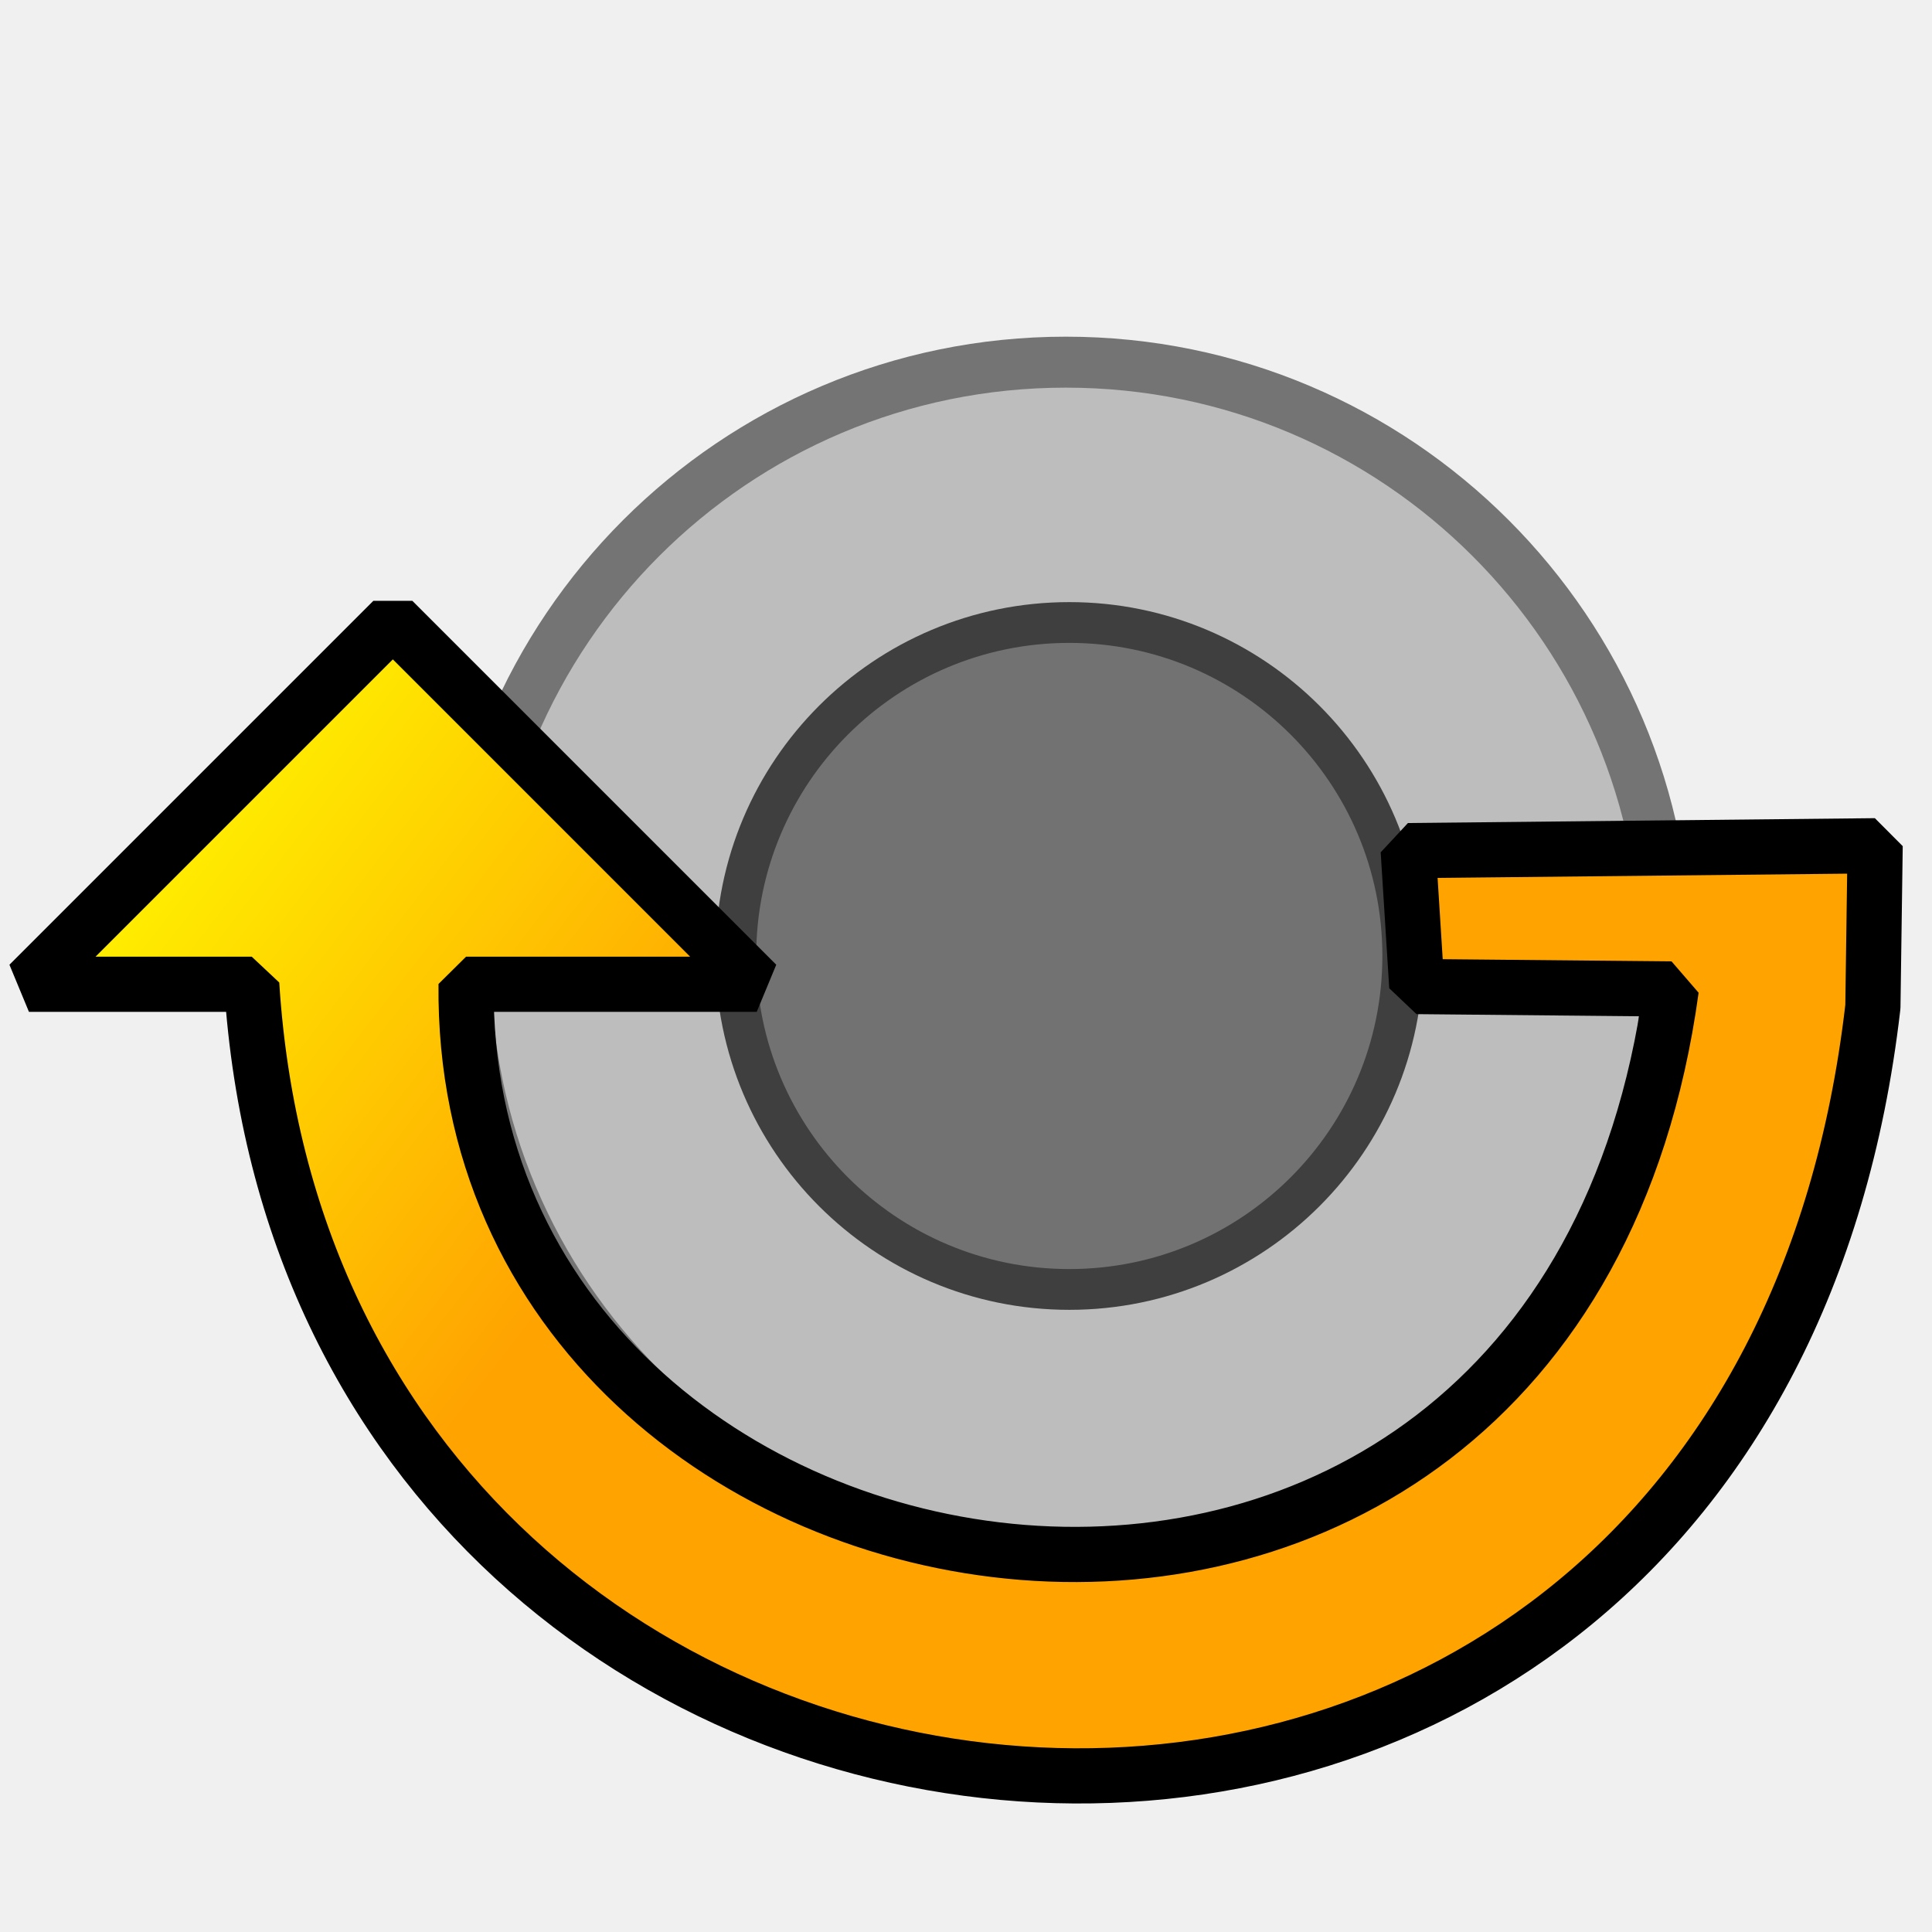
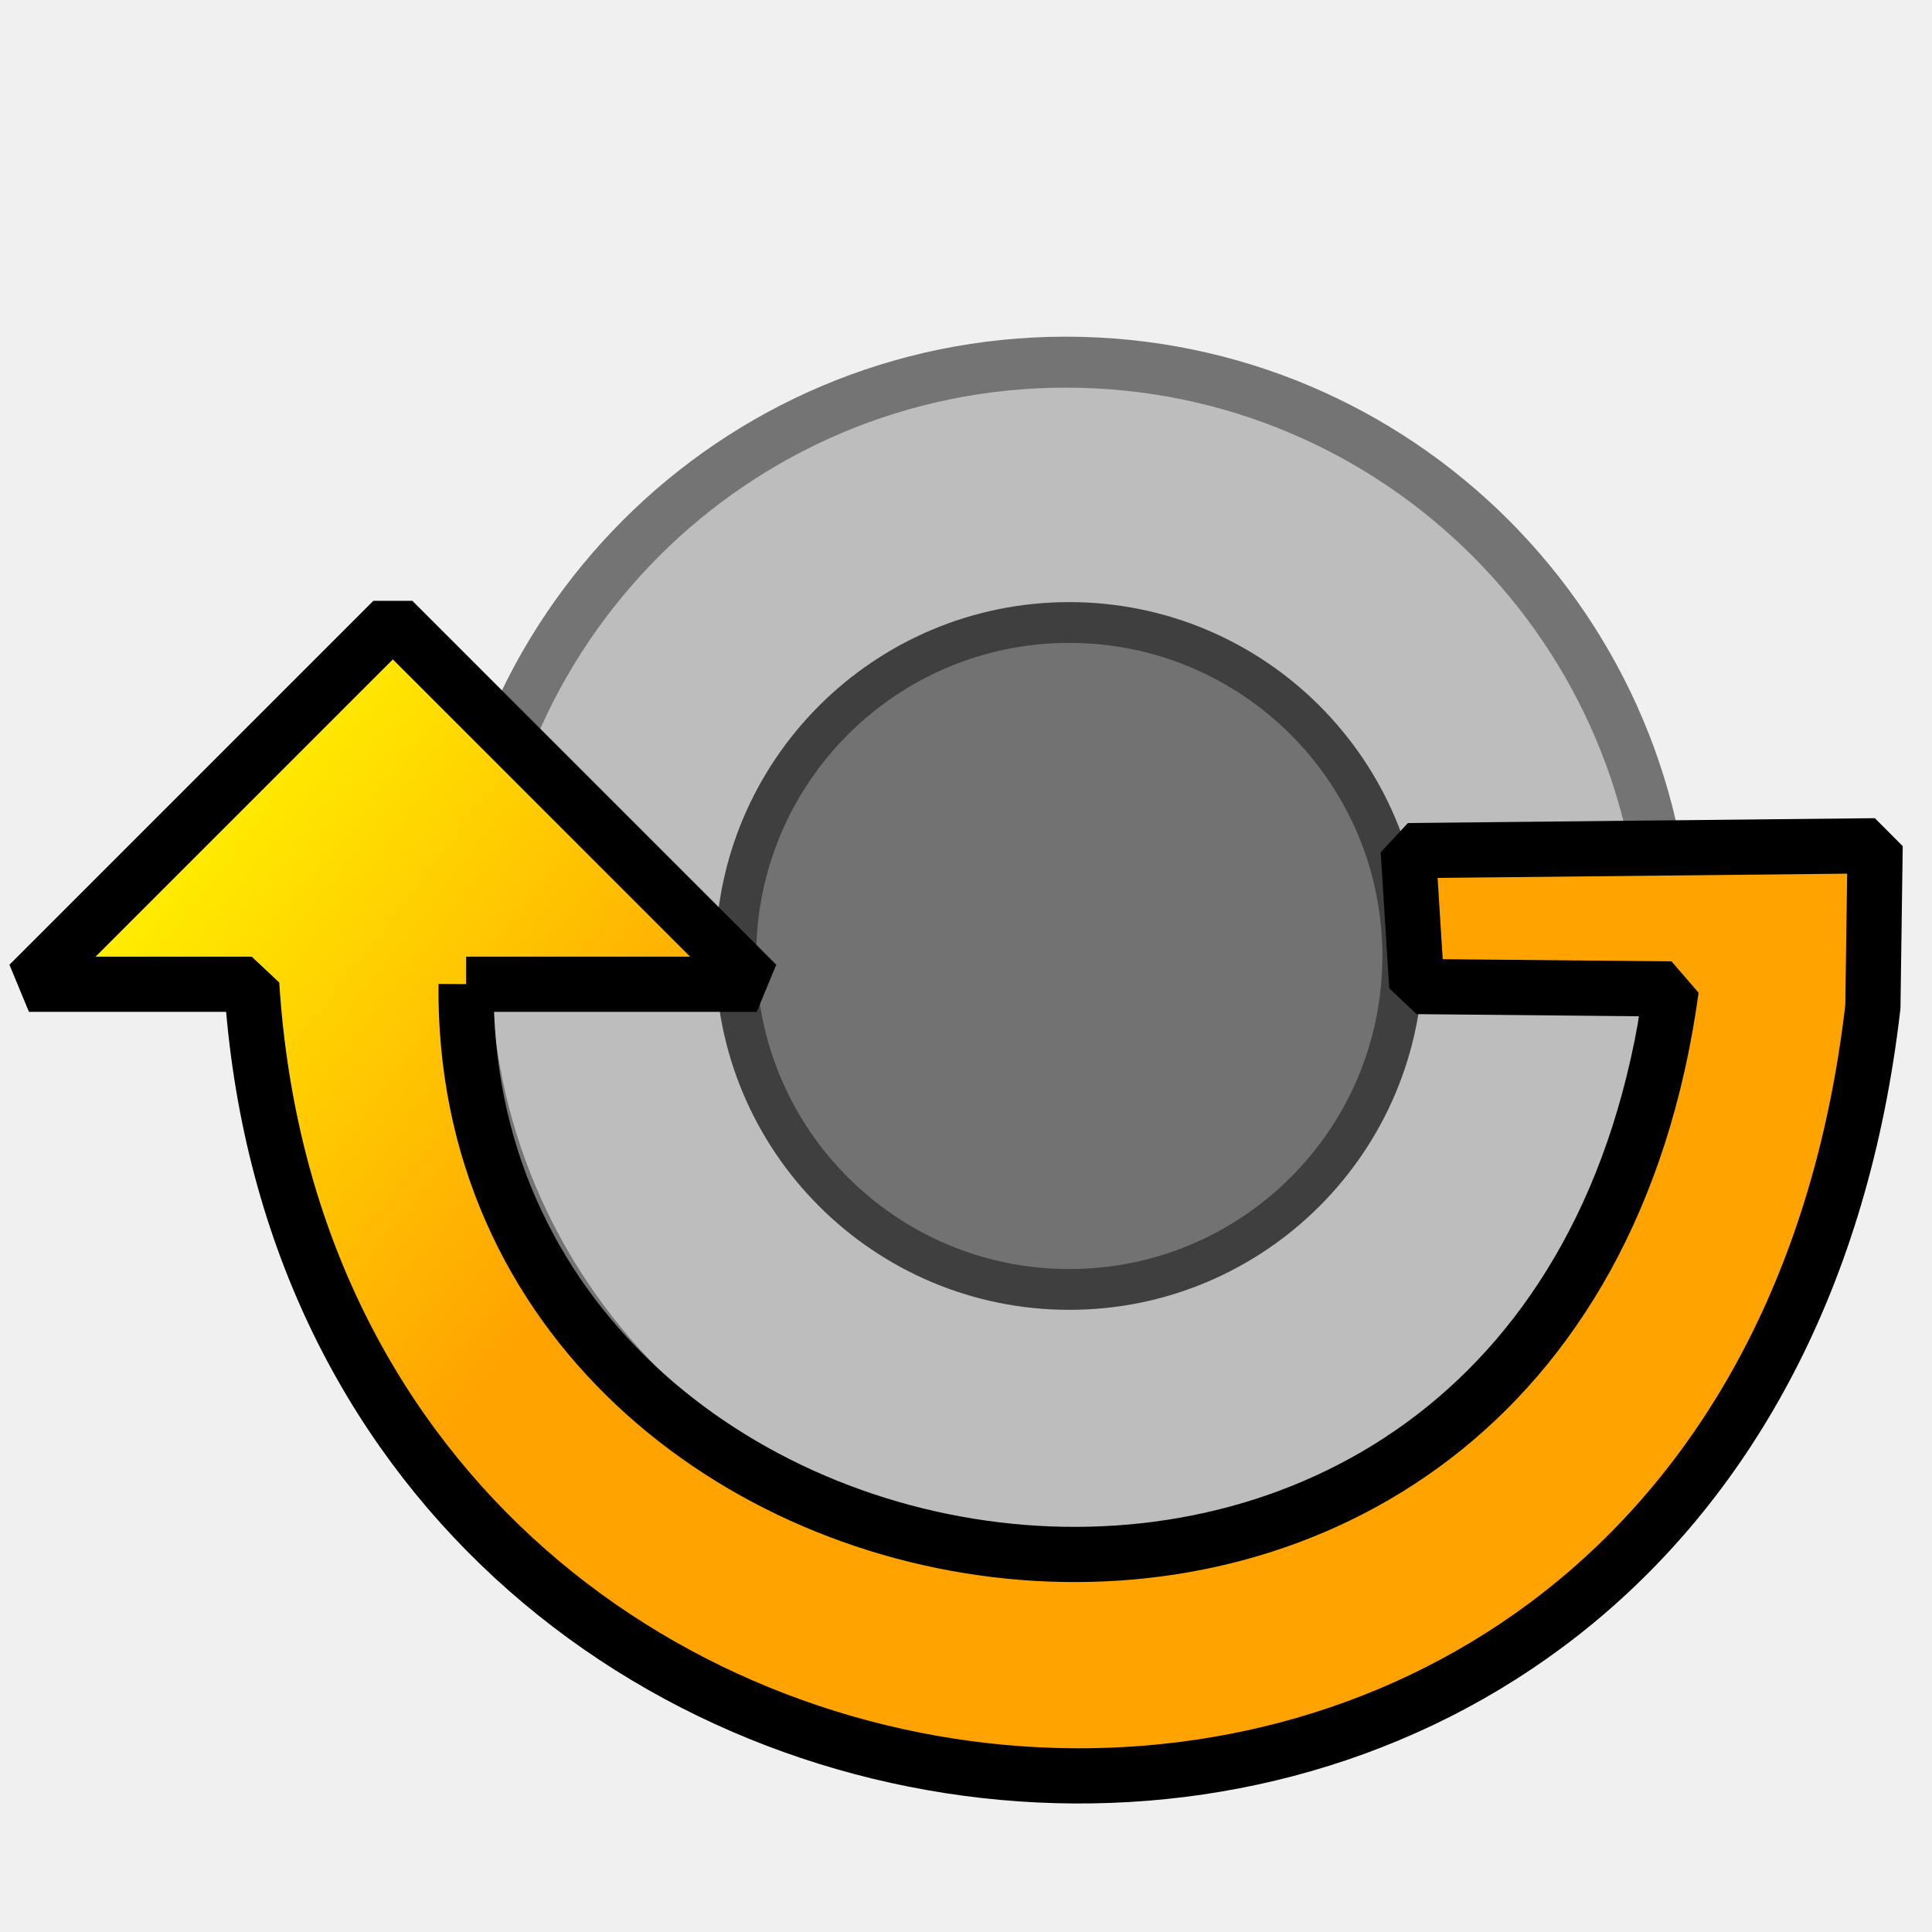
- <svg xmlns="http://www.w3.org/2000/svg" xmlns:xlink="http://www.w3.org/1999/xlink" width="48px" height="48px" viewBox="0 0 500 500" id="svg2" version="1.1">
-   <defs id="defs4">
-     <marker orient="auto" refY="0" refX="0" id="TriangleOutL" style="overflow:visible">
-       <path id="path5748" d="m 5.77,0 -8.65,5 0,-10 8.65,5 z" style="fill:#ffffff;fill-opacity:1;fill-rule:evenodd;stroke:#000000;stroke-width:1pt;stroke-opacity:1" transform="scale(0.8,0.8)" />
-     </marker>
-     <marker orient="auto" refY="0" refX="0" id="Arrow1Lend" style="overflow:visible">
-       <path id="path5609" d="M 0,0 5,-5 -12.5,0 5,5 0,0 Z" style="fill:#f0cc84;fill-opacity:1;fill-rule:evenodd;stroke:#000000;stroke-width:1pt;stroke-opacity:1" transform="matrix(-0.8,0,0,-0.8,-10,0)" />
-     </marker>
-     <linearGradient id="linearGradient4175">
-       <stop style="stop-color:#ffec00;stop-opacity:1" offset="0" id="stop4177" />
-       <stop style="stop-color:#ffa301;stop-opacity:1" offset="1" id="stop4179" />
+ <svg xmlns="http://www.w3.org/2000/svg" xmlns:xlink="http://www.w3.org/1999/xlink" width="48" height="48" viewBox="0 0 500 500">
+   <defs>
+     <linearGradient id="a">
+       <stop offset="0" stop-color="#ffec00" />
+       <stop offset="1" stop-color="#ffa301" />
    </linearGradient>
-     <linearGradient xlink:href="#linearGradient4175" id="linearGradient4181" x1="50.708" y1="568.076" x2="266.651" y2="568.076" gradientUnits="userSpaceOnUse" gradientTransform="matrix(0.8793884,0,0,0.8793884,-40.39749,300.7239)" />
-     <linearGradient xlink:href="#linearGradient4175" id="linearGradient4189" gradientUnits="userSpaceOnUse" x1="50.708" y1="568.076" x2="266.651" y2="568.076" gradientTransform="matrix(0,0.8793884,-0.8793884,0,601.2283,658.2179)" />
-     <linearGradient xlink:href="#linearGradient4175" id="linearGradient4195" gradientUnits="userSpaceOnUse" gradientTransform="matrix(0,0.8793884,-0.8793884,0,601.2283,658.2179)" x1="50.708" y1="568.076" x2="152.365" y2="436.648" />
-     <linearGradient xlink:href="#linearGradient4175" id="linearGradient4180" gradientUnits="userSpaceOnUse" gradientTransform="matrix(0,0.8749737,0.8749737,0,-48.62148,660.492)" x1="145.939" y1="37.913" x2="249.017" y2="89.839" />
-     <linearGradient xlink:href="#linearGradient4175" id="linearGradient4443" gradientUnits="userSpaceOnUse" x1="50.708" y1="568.076" x2="266.651" y2="568.076" gradientTransform="matrix(0.8248334,0,0,0.8248334,-46.11169,450.4328)" />
+     <linearGradient xlink:href="#a" id="b" x1="50.708" y1="568.077" x2="266.651" y2="568.077" gradientUnits="userSpaceOnUse" gradientTransform="matrix(.8794 0 0 .8794 -40.397 300.724)" />
+     <linearGradient xlink:href="#a" id="d" gradientUnits="userSpaceOnUse" x1="50.708" y1="568.077" x2="266.651" y2="568.077" gradientTransform="rotate(90 -28.494 629.724) scale(.8794)" />
+     <linearGradient xlink:href="#a" id="e" gradientUnits="userSpaceOnUse" gradientTransform="rotate(90 -28.494 629.724) scale(.8794)" x1="50.708" y1="568.077" x2="152.365" y2="436.648" />
+     <linearGradient xlink:href="#a" id="f" gradientUnits="userSpaceOnUse" gradientTransform="matrix(0 .87497 .87497 0 -48.62 660.492)" x1="145.939" y1="37.913" x2="249.017" y2="89.839" />
+     <linearGradient xlink:href="#a" id="c" gradientUnits="userSpaceOnUse" x1="50.708" y1="568.077" x2="266.651" y2="568.077" gradientTransform="matrix(.82483 0 0 .82483 -46.112 450.433)" />
  </defs>
-   <g id="layer2" style="display:inline;opacity:1" transform="translate(0,-552.3622)">
-     <g style="display:none;opacity:1" id="g5868">
-       <circle r="209.687" cy="801.544" cx="275.843" id="circle5870" style="opacity:1;fill:none;fill-opacity:1;stroke:#747474;stroke-width:17.588;stroke-linecap:butt;stroke-linejoin:round;stroke-miterlimit:4;stroke-dasharray:none;stroke-opacity:1" />
-     </g>
-     <circle style="opacity:1;fill:#bdbdbd;fill-opacity:1;stroke:#747474;stroke-width:13.191;stroke-linecap:butt;stroke-linejoin:round;stroke-miterlimit:4;stroke-dasharray:none;stroke-opacity:1" id="path4148" cx="275.843" cy="801.544" r="155.455" />
-     <circle style="opacity:1;fill:#727272;fill-opacity:1;stroke:#3f3f3f;stroke-width:10.553;stroke-linecap:butt;stroke-linejoin:round;stroke-miterlimit:4;stroke-dasharray:none;stroke-opacity:1" id="path4150" cx="276.731" cy="799.767" r="86.302" />
+   <g transform="translate(0 -552.362)" stroke-linejoin="round">
+     <circle cx="275.843" cy="801.544" r="155.455" fill="#bdbdbd" stroke="#747474" stroke-width="13.191" />
+     <circle cx="276.731" cy="799.767" r="86.302" fill="#727272" stroke="#3f3f3f" stroke-width="10.553" />
  </g>
-   <g id="layer3" style="display:none" transform="translate(0,-552.3622)">
-     <path style="fill:url(#linearGradient4181);fill-opacity:1;fill-rule:evenodd;stroke:#000000;stroke-width:14.283;stroke-linecap:butt;stroke-linejoin:bevel;stroke-miterlimit:4;stroke-dasharray:none;stroke-dashoffset:0;stroke-opacity:1" d="m 186.951,768.892 -78.48,0 0,-62.784 -94.176,94.176 94.176,94.176 0,-62.625 78.48,0 z" id="path4155" />
-   </g>
-   <g style="display:none" id="g4439" transform="translate(0,-552.3622)">
-     <path id="path4441" d="m 272.659,778.754 -190.763,2.638 33.889,38.253 83.134,87.499 -105.398,-1.759 0,-74.718 -88.334,88.334 88.334,88.334 0,-58.74 191.578,0 -116.208,-126.632 102.888,3.018 z" style="fill:url(#linearGradient4443);fill-opacity:1;fill-rule:evenodd;stroke:#000000;stroke-width:13.397;stroke-linecap:butt;stroke-linejoin:bevel;stroke-miterlimit:4;stroke-dasharray:none;stroke-dashoffset:0;stroke-opacity:1" />
-   </g>
-   <g style="display:none;opacity:1" id="g4183" transform="translate(0,-552.3622)">
-     <path id="path4185" d="m 120.498,809.599 75.347,-2.513 -94.176,-94.176 -94.176,94.176 57.65,0 C 60.168,891.991 153.068,1032.694 299.419,1011.193 l 0.958,-119.346 -32.961,2.513 0.661,64.698 C 246.72,955.289 135.48,944.755 120.498,809.599 Z" style="fill:url(#linearGradient4189);fill-opacity:1;fill-rule:evenodd;stroke:#000000;stroke-width:14.283;stroke-linecap:butt;stroke-linejoin:bevel;stroke-miterlimit:4;stroke-dasharray:none;stroke-dashoffset:0;stroke-opacity:1" />
-   </g>
-   <g id="g4191" style="display:inline;opacity:1" transform="translate(0,-552.3622)">
-     <path style="fill:url(#linearGradient4195);fill-opacity:1;fill-rule:evenodd;stroke:#000000;stroke-width:14.283;stroke-linecap:butt;stroke-linejoin:bevel;stroke-miterlimit:4;stroke-dasharray:none;stroke-dashoffset:0;stroke-opacity:1" d="m 120.624,807.086 75.22,0 -94.176,-94.176 -94.176,94.176 57.65,0 C 81.31,1062.718 452.125,1095.176 484.702,812.894 l 0.582,-41.648 -120.837,1.256 2.215,35.176 65.86,0.628 C 402.675,1025.945 118.865,979.93 120.624,807.086 Z" id="path4193" />
-   </g>
-   <g style="display:none;opacity:1" id="g4176" transform="translate(0,-552.3622)">
-     <path id="path4178" d="m 277.846,643.208 c -66.539,9.628 -101.695,26.991 -115.849,66.968 l 33.675,29.512 -106.857,15.832 -13.165,-111.068 39.068,30.707 c 33.931,-58.813 107.648,-83.167 164.856,-84.184 104.525,-0.558 203.71,94.512 206.146,201.18 2.966,129.873 -103.681,216.839 -203.549,220.053 C 157.751,1016.211 67.616,908.697 66.091,811.568 l 0.651,-38.616 120.23,1.25 -2.204,34.999 -65.53,0.625 C 134.087,918.1 212.677,960.497 286.197,954.916 355.439,949.659 434.572,882.284 429.523,788.686 425.62,716.341 369.417,645.617 277.846,643.208 Z" style="fill:url(#linearGradient4180);fill-opacity:1;fill-rule:evenodd;stroke:#000000;stroke-width:14.211;stroke-linecap:butt;stroke-linejoin:bevel;stroke-miterlimit:4;stroke-dasharray:none;stroke-dashoffset:0;stroke-opacity:1" />
-   </g>
+   <path d="M120.624 807.086h75.221l-94.176-94.176-94.176 94.176h57.65c16.167 255.632 386.983 288.09 419.559 5.808l.582-41.648-120.837 1.256 2.215 35.175 65.86.628c-29.848 217.64-313.657 171.625-311.898-1.22z" fill="url(#e)" fill-rule="evenodd" stroke="#000" stroke-width="14.283" stroke-linejoin="bevel" transform="translate(0 -552.362)" />
</svg>
